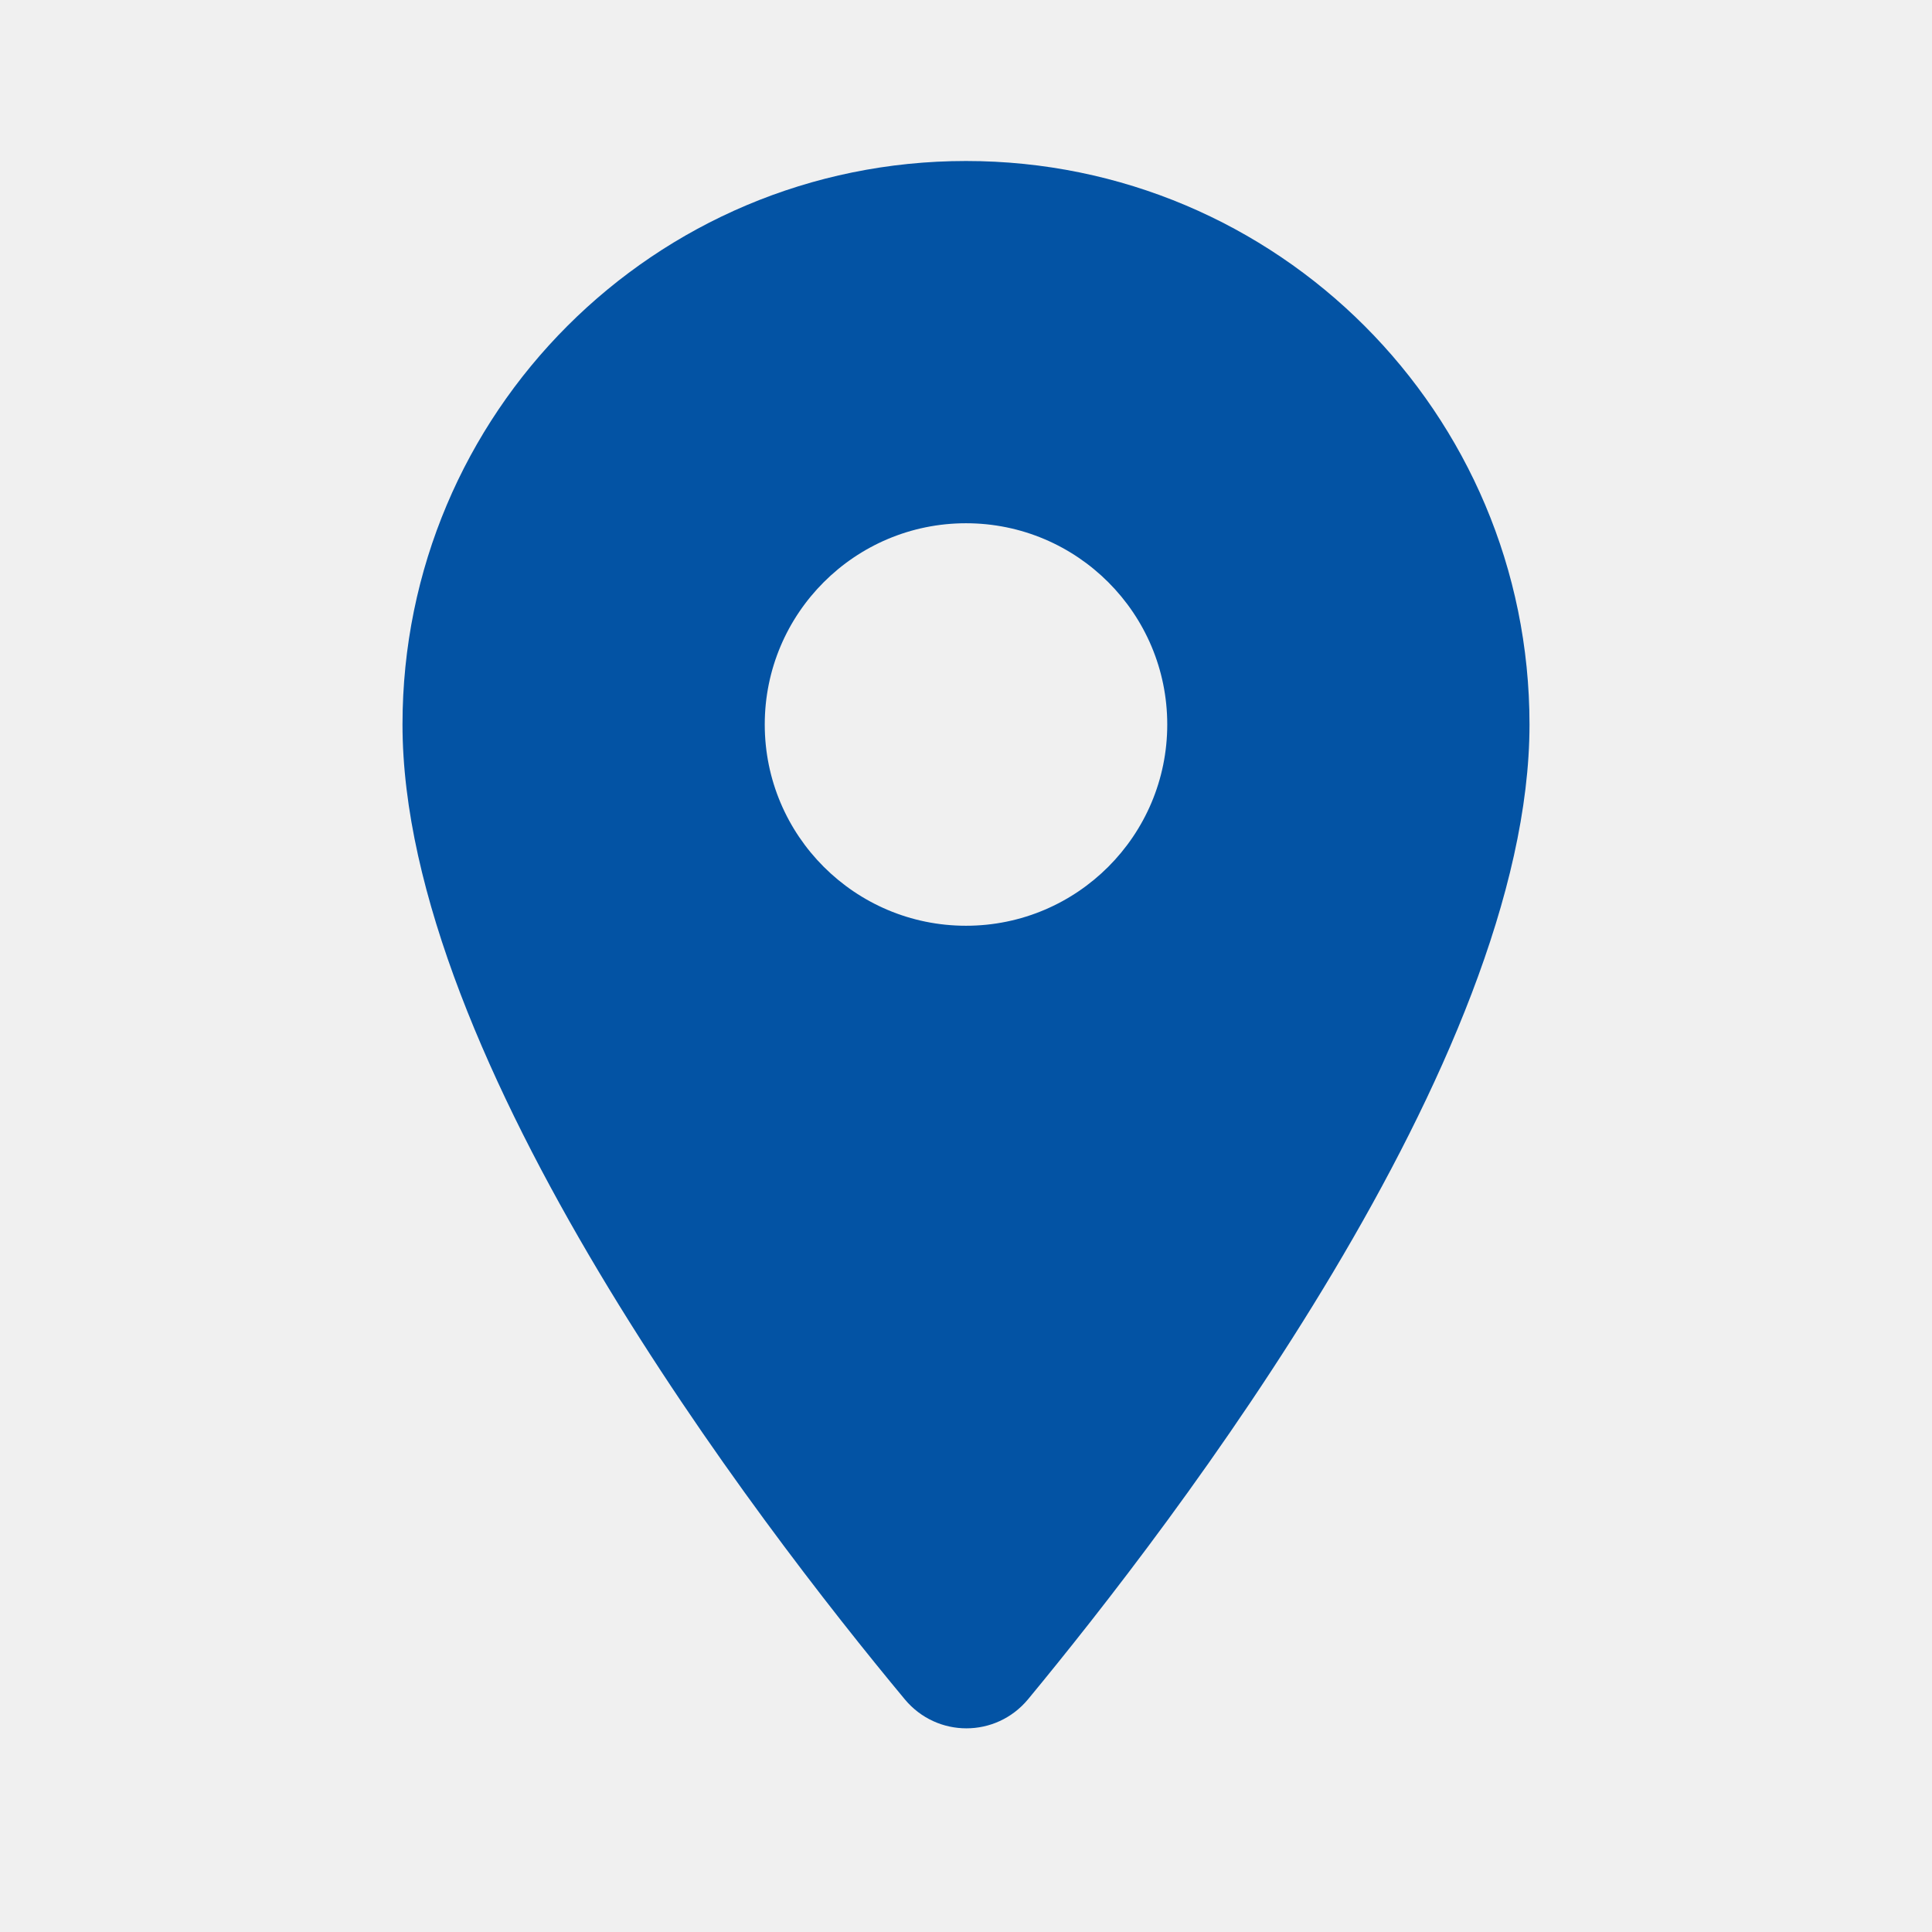
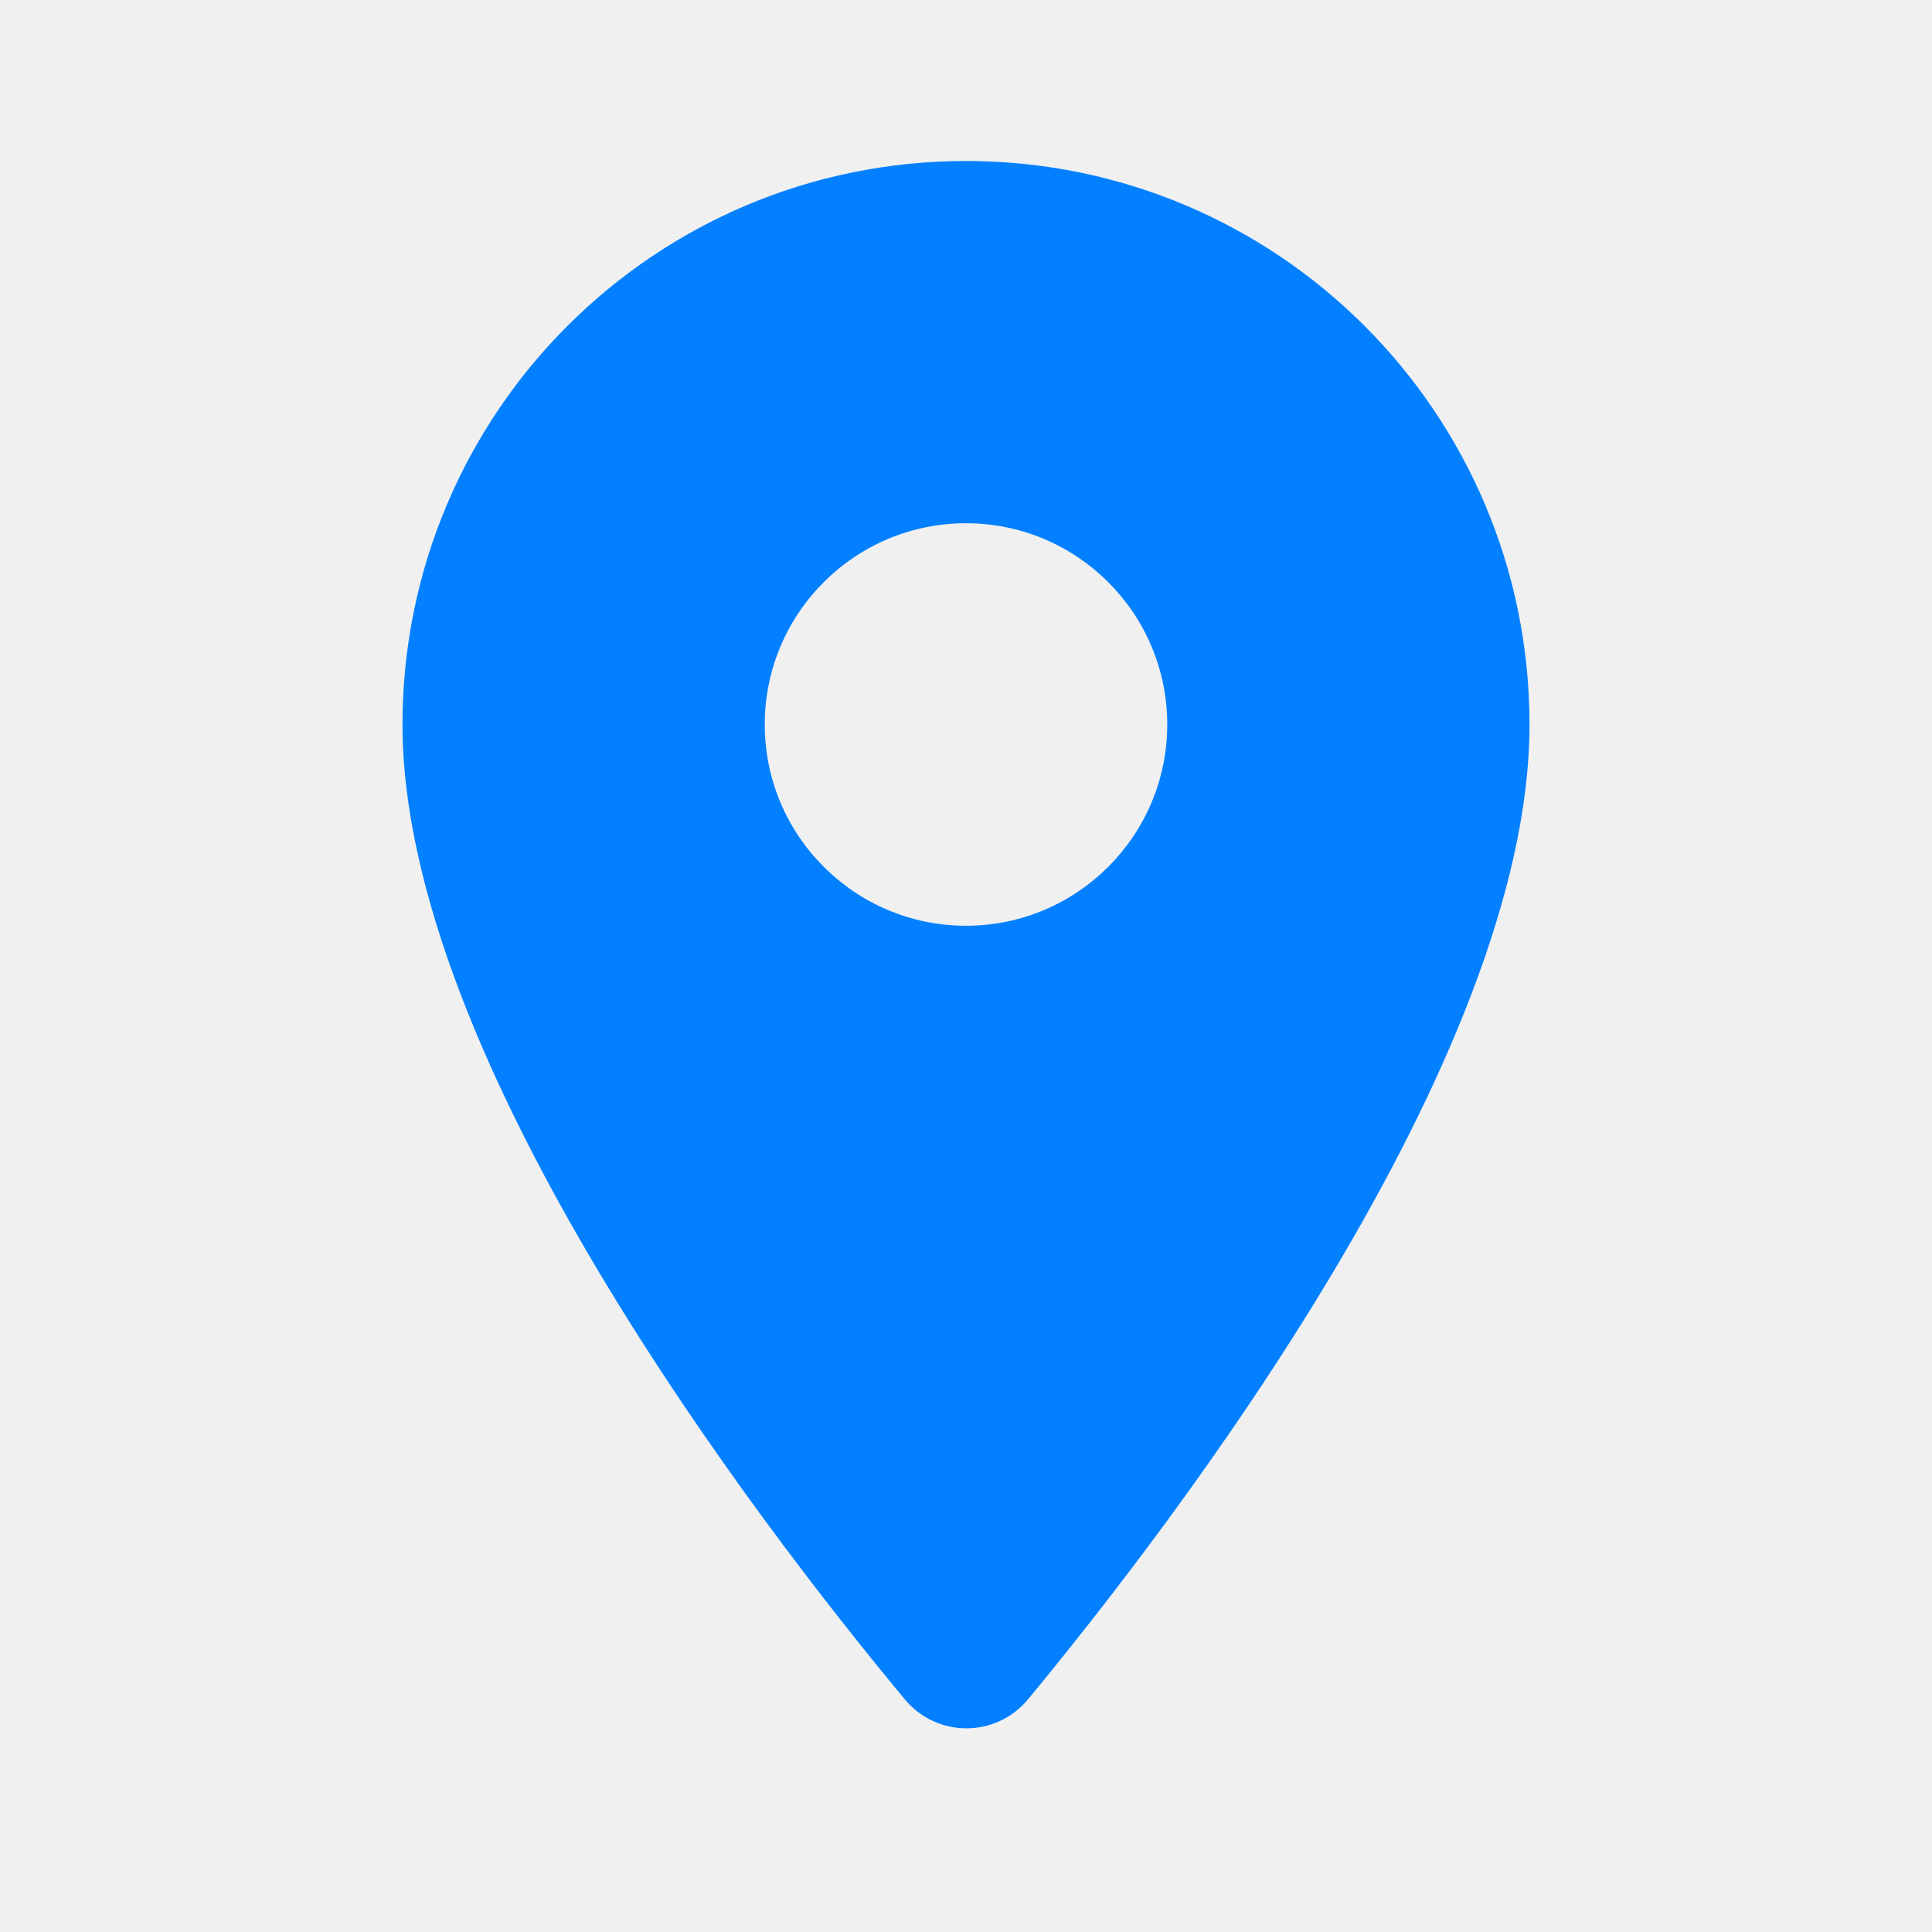
<svg xmlns="http://www.w3.org/2000/svg" width="36" height="36" viewBox="0 0 36 36" fill="none">
  <g clip-path="url(#clip0_2_1198)">
-     <path d="M18 3C12.195 3 7.5 7.695 7.5 13.5C7.5 19.755 14.13 28.38 16.86 31.665C17.46 32.385 18.555 32.385 19.155 31.665C21.87 28.38 28.5 19.755 28.5 13.5C28.5 7.695 23.805 3 18 3ZM18 17.25C15.93 17.25 14.25 15.57 14.25 13.5C14.25 11.43 15.93 9.75 18 9.75C20.07 9.75 21.75 11.43 21.75 13.5C21.75 15.57 20.07 17.25 18 17.25Z" fill="#0353a4" />
+     <path d="M18 3C12.195 3 7.5 7.695 7.5 13.5C7.5 19.755 14.13 28.38 16.86 31.665C17.46 32.385 18.555 32.385 19.155 31.665C21.87 28.38 28.5 19.755 28.5 13.5C28.5 7.695 23.805 3 18 3ZM18 17.25C15.93 17.25 14.25 15.57 14.25 13.5C14.25 11.43 15.93 9.75 18 9.75C20.07 9.75 21.75 11.43 21.75 13.5C21.75 15.57 20.07 17.25 18 17.25Z" fill="#0280ff" />
  </g>
  <defs>
    <clipPath id="clip0_2_1198">
      <rect width="36" height="36" fill="white" />
    </clipPath>
  </defs>
</svg>
